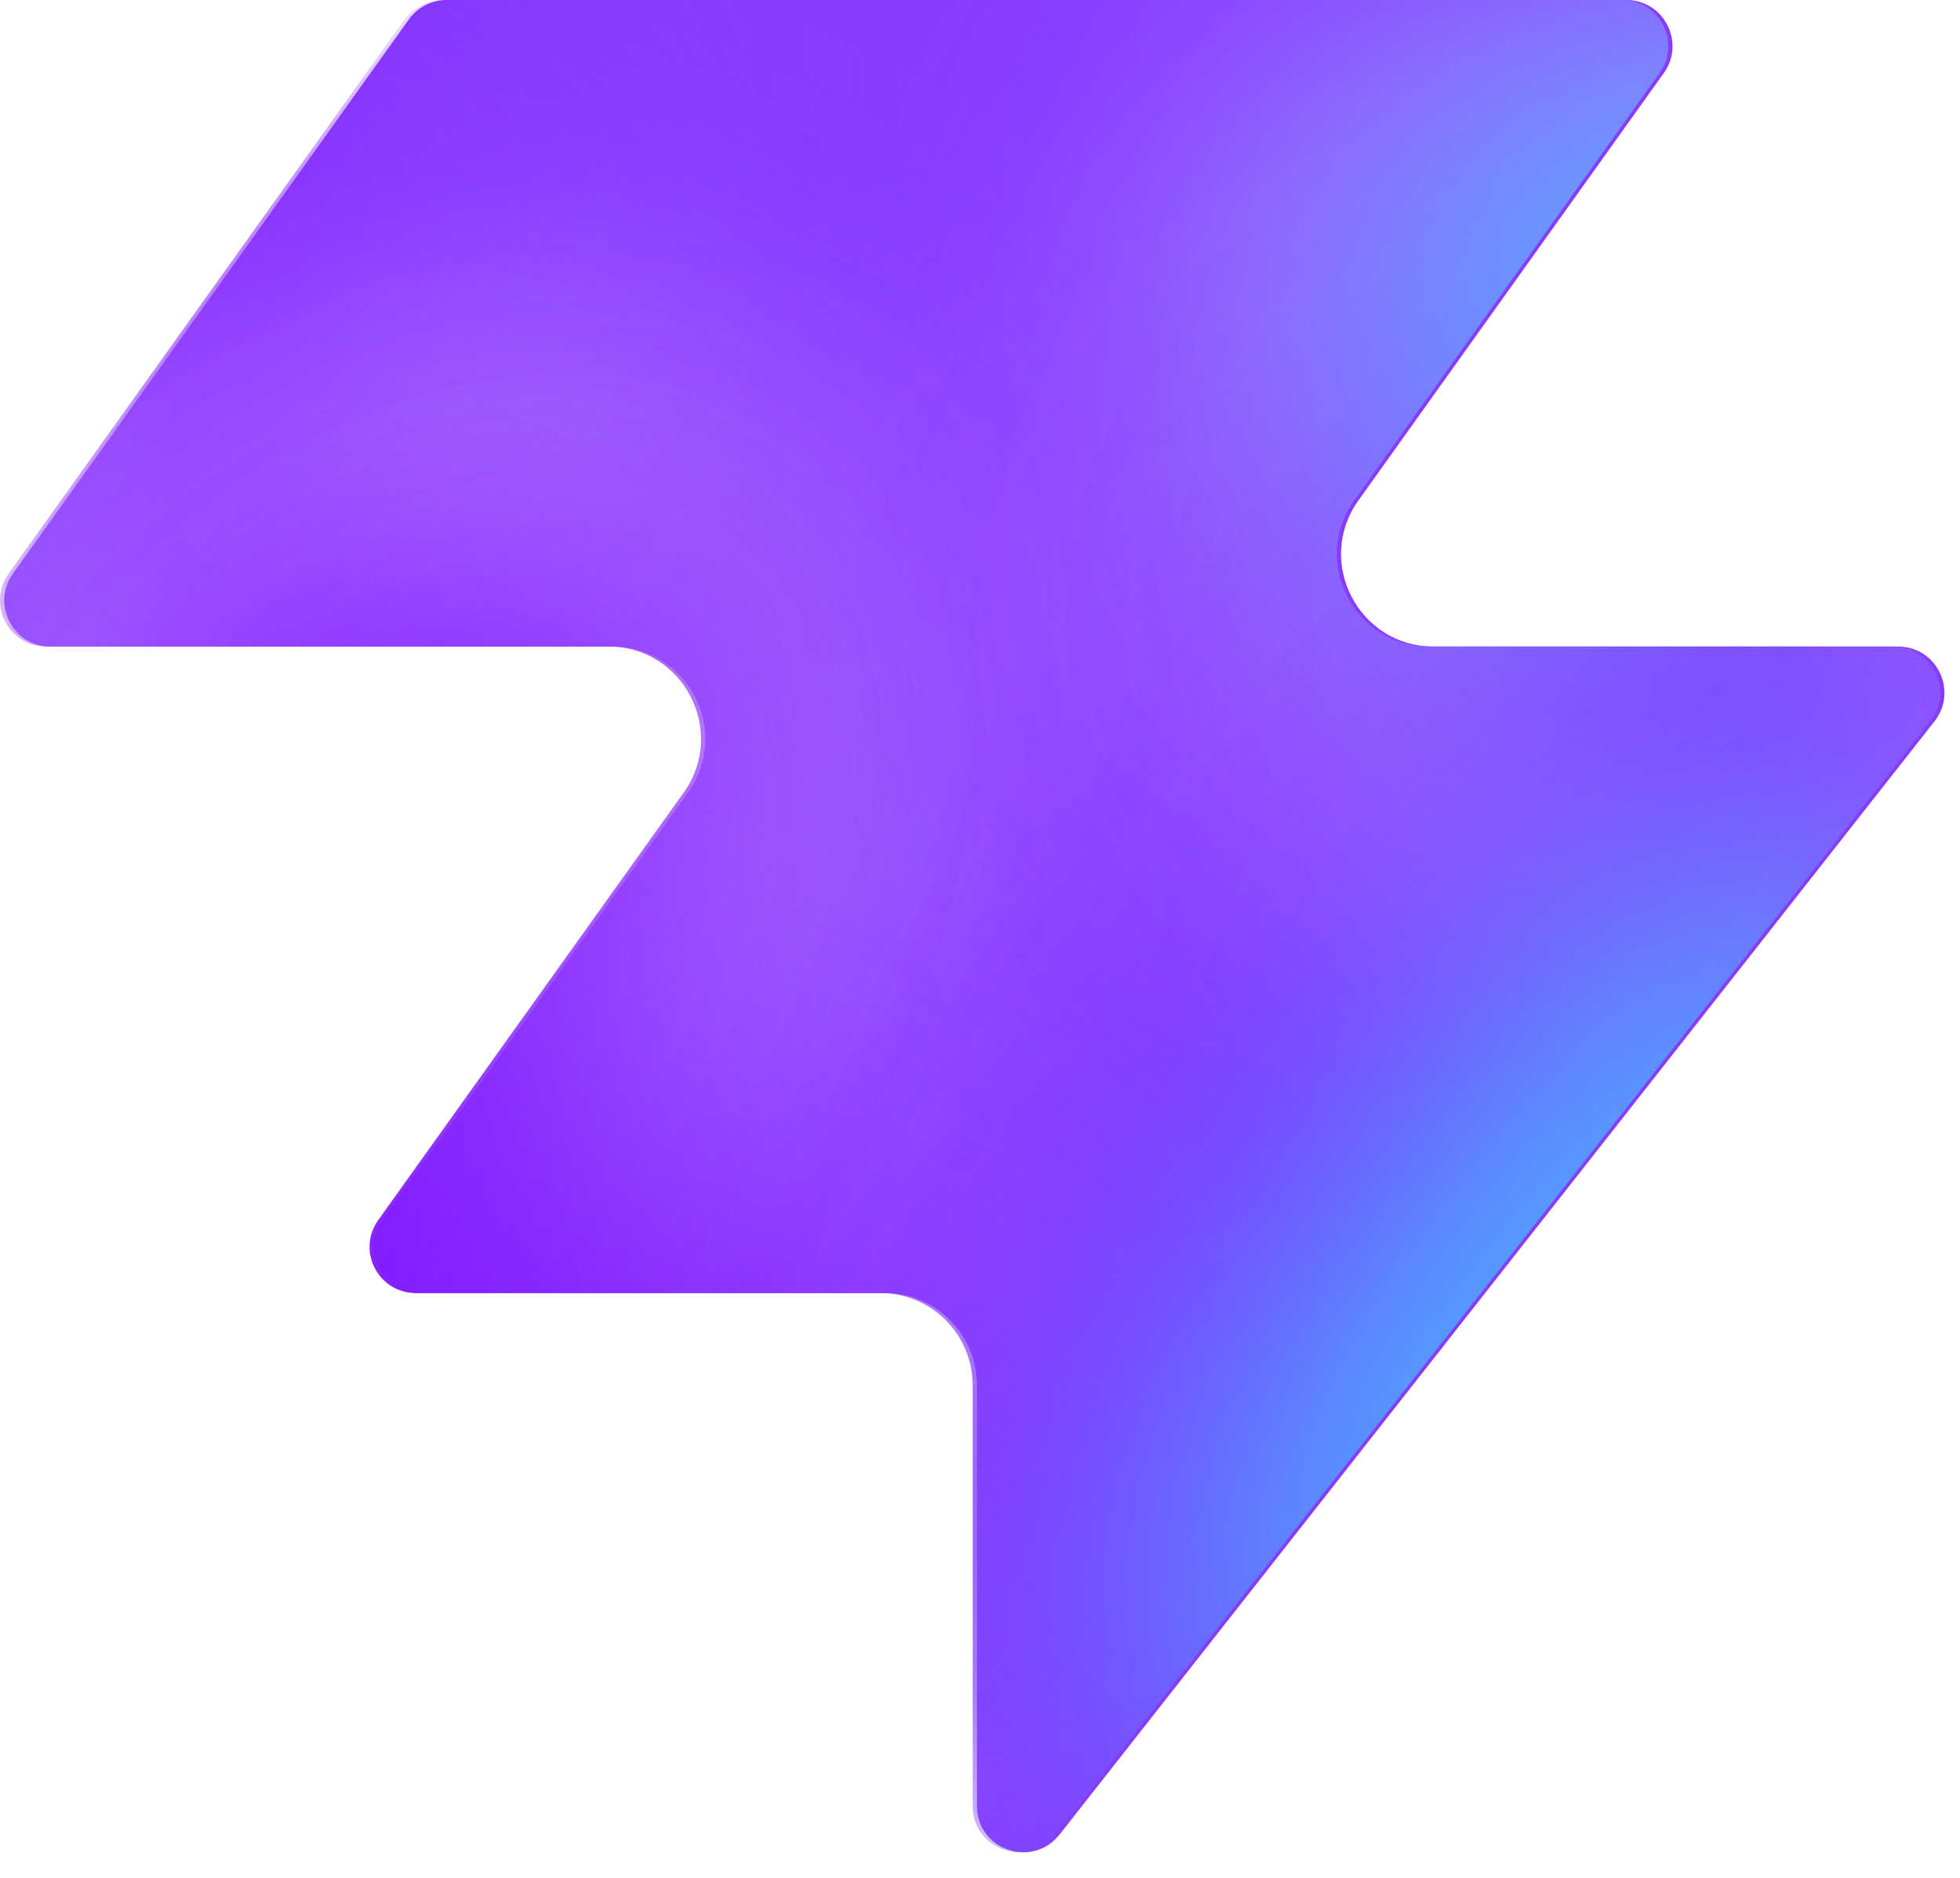
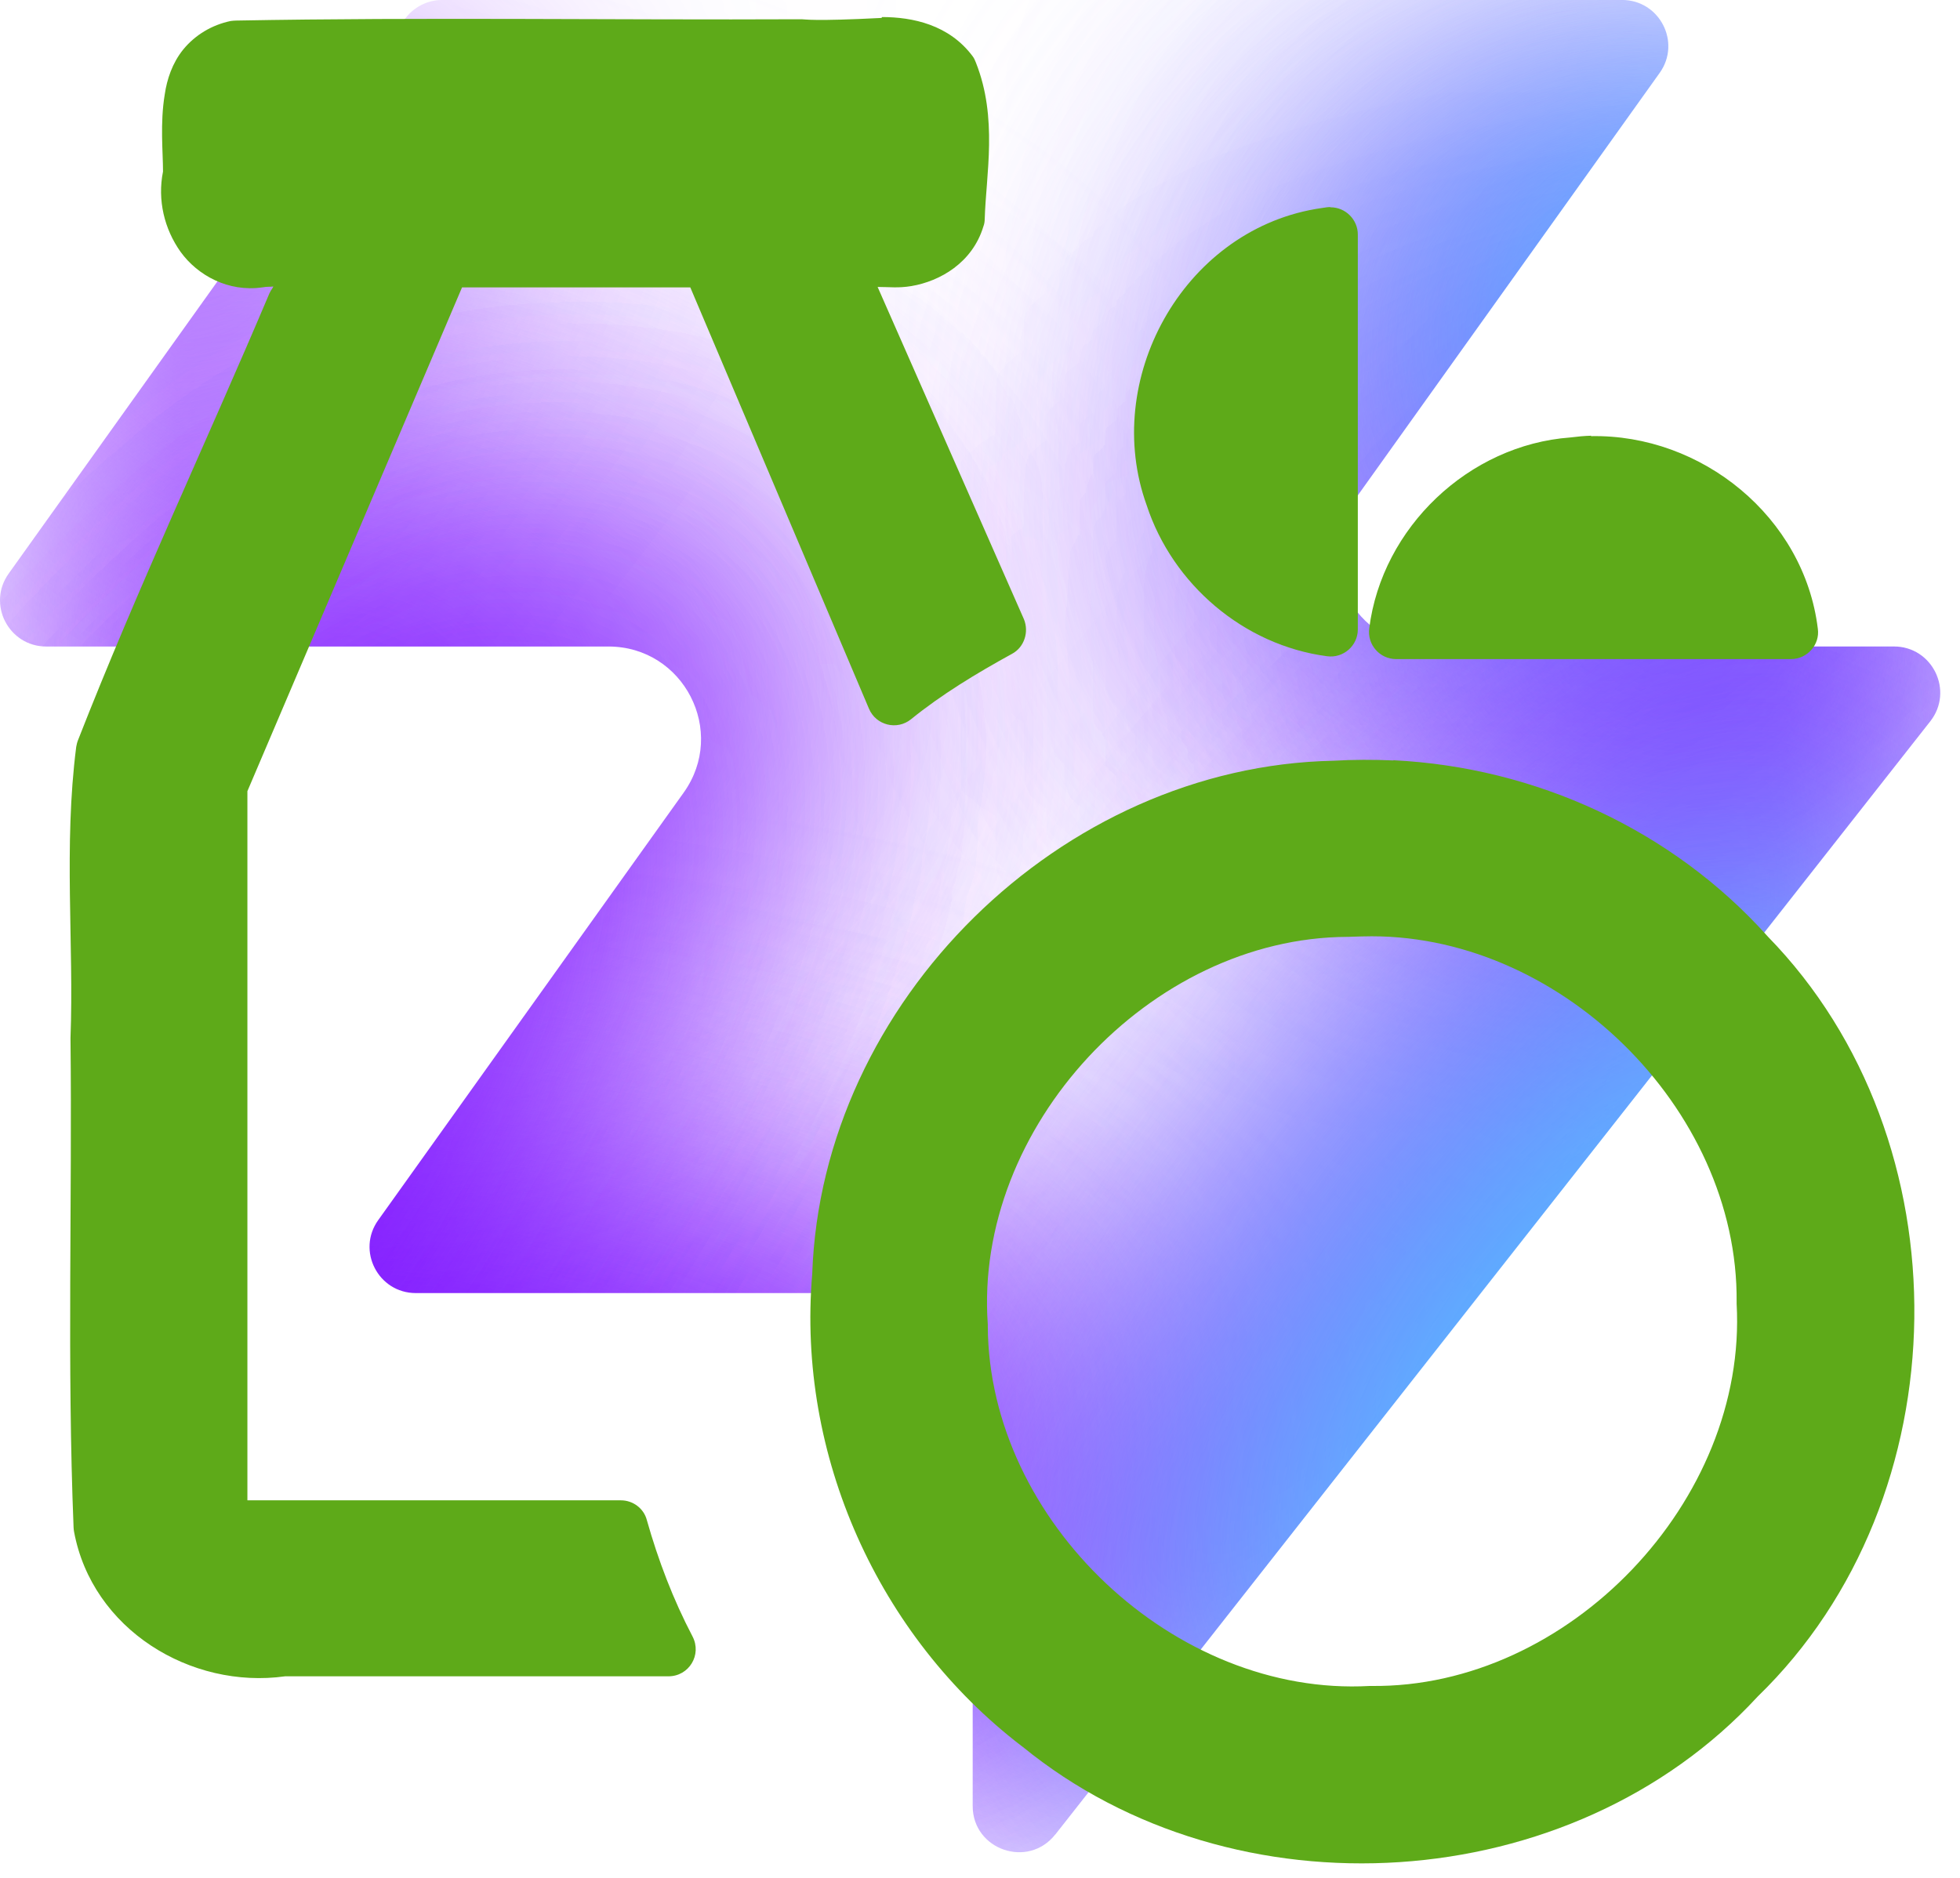
- <svg xmlns="http://www.w3.org/2000/svg" width="48" height="46" fill="none" viewBox="0 0 48 46">
-   <path fill="#863bff" d="M25.946 44.938c-.664.845-2.021.375-2.021-.698V33.937a2.26 2.26 0 0 0-2.262-2.262H10.287c-.92 0-1.456-1.04-.92-1.788l7.48-10.471c1.07-1.497 0-3.578-1.842-3.578H1.237c-.92 0-1.456-1.04-.92-1.788L10.013.474c.214-.297.556-.474.92-.474h28.894c.92 0 1.456 1.04.92 1.788l-7.48 10.471c-1.07 1.498 0 3.579 1.842 3.579h11.377c.943 0 1.473 1.088.89 1.83L25.947 44.94z" style="fill:#863bff;fill:color(display-p3 .525 .23 1);fill-opacity:1" />
+ <svg xmlns="http://www.w3.org/2000/svg" width="48" height="46" fill="none" viewBox="0 0 48 46" version="1.1" id="svg31" xml:space="preserve">
  <mask id="a" width="48" height="46" x="0" y="0" maskUnits="userSpaceOnUse" style="mask-type:alpha">
-     <path fill="#000" d="M25.842 44.938c-.664.844-2.021.375-2.021-.698V33.937a2.26 2.26 0 0 0-2.262-2.262H10.183c-.92 0-1.456-1.04-.92-1.788l7.48-10.471c1.07-1.498 0-3.579-1.842-3.579H1.133c-.92 0-1.456-1.04-.92-1.787L9.91.473c.214-.297.556-.474.92-.474h28.894c.92 0 1.456 1.04.92 1.788l-7.48 10.471c-1.07 1.498 0 3.578 1.842 3.578h11.377c.943 0 1.473 1.088.89 1.832L25.843 44.94z" style="fill:#000;fill-opacity:1" />
+     <path fill="#000" d="M25.842 44.938c-.664.844-2.021.375-2.021-.698V33.937a2.26 2.26 0 0 0-2.262-2.262H10.183c-.92 0-1.456-1.04-.92-1.788l7.48-10.471c1.07-1.498 0-3.579-1.842-3.579H1.133c-.92 0-1.456-1.04-.92-1.787L9.91.473c.214-.297.556-.474.92-.474h28.894c.92 0 1.456 1.04.92 1.788l-7.48 10.471c-1.07 1.498 0 3.578 1.842 3.578h11.377c.943 0 1.473 1.088.89 1.832L25.843 44.94z" style="fill:#000;fill-opacity:1" id="path2" />
  </mask>
-   <g mask="url(#a)">
-     <g filter="url(#b)">
-       <ellipse cx="5.508" cy="14.704" fill="#ede6ff" rx="5.508" ry="14.704" style="fill:#ede6ff;fill:color(display-p3 .927 .903 1);fill-opacity:1" transform="matrix(.00324 1 1 -.00324 -4.47 31.516)" />
+   <g mask="url(#a)" id="g17">
+     <g filter="url(#b)" id="g2">
+       <ellipse cx="5.508" cy="14.704" fill="#ede6ff" rx="5.508" ry="14.704" style="fill:#ede6ff;fill:color(display-p3 .927 .903 1);fill-opacity:1" transform="matrix(.00324 1 1 -.00324 -4.47 31.516)" id="ellipse2" />
    </g>
-     <g filter="url(#c)">
-       <ellipse cx="10.399" cy="29.851" fill="#ede6ff" rx="10.399" ry="29.851" style="fill:#ede6ff;fill:color(display-p3 .927 .903 1);fill-opacity:1" transform="matrix(.00324 1 1 -.00324 -39.328 7.883)" />
+     <g filter="url(#c)" id="g3">
+       <ellipse cx="10.399" cy="29.851" fill="#ede6ff" rx="10.399" ry="29.851" style="fill:#ede6ff;fill:color(display-p3 .927 .903 1);fill-opacity:1" transform="matrix(.00324 1 1 -.00324 -39.328 7.883)" id="ellipse3" />
    </g>
-     <g filter="url(#d)">
-       <ellipse cx="5.508" cy="30.487" fill="#7e14ff" rx="5.508" ry="30.487" style="fill:#7e14ff;fill:color(display-p3 .492 .077 1);fill-opacity:1" transform="rotate(89.814 -25.913 -14.639)scale(1 -1)" />
+     <g filter="url(#d)" id="g4">
+       <ellipse cx="5.508" cy="30.487" fill="#7e14ff" rx="5.508" ry="30.487" style="fill:#7e14ff;fill:color(display-p3 .492 .077 1);fill-opacity:1" transform="rotate(89.814 -25.913 -14.639)scale(1 -1)" id="ellipse4" />
    </g>
-     <g filter="url(#e)">
-       <ellipse cx="5.508" cy="30.599" fill="#7e14ff" rx="5.508" ry="30.599" style="fill:#7e14ff;fill:color(display-p3 .492 .077 1);fill-opacity:1" transform="rotate(89.814 -32.644 -3.334)scale(1 -1)" />
+     <g filter="url(#e)" id="g5">
+       <ellipse cx="5.508" cy="30.599" fill="#7e14ff" rx="5.508" ry="30.599" style="fill:#7e14ff;fill:color(display-p3 .492 .077 1);fill-opacity:1" transform="rotate(89.814 -32.644 -3.334)scale(1 -1)" id="ellipse5" />
    </g>
-     <g filter="url(#f)">
-       <ellipse cx="5.508" cy="30.599" fill="#7e14ff" rx="5.508" ry="30.599" style="fill:#7e14ff;fill:color(display-p3 .492 .077 1);fill-opacity:1" transform="matrix(.00324 1 1 -.00324 -34.34 30.47)" />
+     <g filter="url(#f)" id="g6">
+       <ellipse cx="5.508" cy="30.599" fill="#7e14ff" rx="5.508" ry="30.599" style="fill:#7e14ff;fill:color(display-p3 .492 .077 1);fill-opacity:1" transform="matrix(.00324 1 1 -.00324 -34.34 30.47)" id="ellipse6" />
    </g>
-     <g filter="url(#g)">
-       <ellipse cx="14.072" cy="22.078" fill="#ede6ff" rx="14.072" ry="22.078" style="fill:#ede6ff;fill:color(display-p3 .927 .903 1);fill-opacity:1" transform="rotate(93.35 24.506 48.493)scale(-1 1)" />
+     <g filter="url(#g)" id="g7">
+       <ellipse cx="14.072" cy="22.078" fill="#ede6ff" rx="14.072" ry="22.078" style="fill:#ede6ff;fill:color(display-p3 .927 .903 1);fill-opacity:1" transform="rotate(93.35 24.506 48.493)scale(-1 1)" id="ellipse7" />
    </g>
-     <g filter="url(#h)">
-       <ellipse cx="3.47" cy="21.501" fill="#7e14ff" rx="3.47" ry="21.501" style="fill:#7e14ff;fill:color(display-p3 .492 .077 1);fill-opacity:1" transform="rotate(89.009 28.708 47.59)scale(-1 1)" />
+     <g filter="url(#h)" id="g8">
+       <ellipse cx="3.47" cy="21.501" fill="#7e14ff" rx="3.47" ry="21.501" style="fill:#7e14ff;fill:color(display-p3 .492 .077 1);fill-opacity:1" transform="rotate(89.009 28.708 47.59)scale(-1 1)" id="ellipse8" />
    </g>
-     <g filter="url(#i)">
-       <ellipse cx="3.47" cy="21.501" fill="#7e14ff" rx="3.47" ry="21.501" style="fill:#7e14ff;fill:color(display-p3 .492 .077 1);fill-opacity:1" transform="rotate(89.009 28.708 47.59)scale(-1 1)" />
+     <g filter="url(#i)" id="g9">
+       <ellipse cx="3.47" cy="21.501" fill="#7e14ff" rx="3.47" ry="21.501" style="fill:#7e14ff;fill:color(display-p3 .492 .077 1);fill-opacity:1" transform="rotate(89.009 28.708 47.59)scale(-1 1)" id="ellipse9" />
    </g>
-     <g filter="url(#j)">
-       <ellipse cx=".387" cy="8.972" fill="#7e14ff" rx="4.407" ry="29.108" style="fill:#7e14ff;fill:color(display-p3 .492 .077 1);fill-opacity:1" transform="rotate(39.51 .387 8.972)" />
+     <g filter="url(#j)" id="g10">
+       <ellipse cx=".387" cy="8.972" fill="#7e14ff" rx="4.407" ry="29.108" style="fill:#7e14ff;fill:color(display-p3 .492 .077 1);fill-opacity:1" transform="rotate(39.51 .387 8.972)" id="ellipse10" />
    </g>
-     <g filter="url(#k)">
-       <ellipse cx="47.523" cy="-6.092" fill="#7e14ff" rx="4.407" ry="29.108" style="fill:#7e14ff;fill:color(display-p3 .492 .077 1);fill-opacity:1" transform="rotate(37.892 47.523 -6.092)" />
+     <g filter="url(#k)" id="g11">
+       <ellipse cx="47.523" cy="-6.092" fill="#7e14ff" rx="4.407" ry="29.108" style="fill:#7e14ff;fill:color(display-p3 .492 .077 1);fill-opacity:1" transform="rotate(37.892 47.523 -6.092)" id="ellipse11" />
    </g>
-     <g filter="url(#l)">
-       <ellipse cx="41.412" cy="6.333" fill="#47bfff" rx="5.971" ry="9.665" style="fill:#47bfff;fill:color(display-p3 .28 .748 1);fill-opacity:1" transform="rotate(37.892 41.412 6.333)" />
+     <g filter="url(#l)" id="g12">
+       <ellipse cx="41.412" cy="6.333" fill="#47bfff" rx="5.971" ry="9.665" style="fill:#47bfff;fill:color(display-p3 .28 .748 1);fill-opacity:1" transform="rotate(37.892 41.412 6.333)" id="ellipse12" />
    </g>
-     <g filter="url(#m)">
-       <ellipse cx="-1.879" cy="38.332" fill="#7e14ff" rx="4.407" ry="29.108" style="fill:#7e14ff;fill:color(display-p3 .492 .077 1);fill-opacity:1" transform="rotate(37.892 -1.88 38.332)" />
+     <g filter="url(#m)" id="g13">
+       <ellipse cx="-1.879" cy="38.332" fill="#7e14ff" rx="4.407" ry="29.108" style="fill:#7e14ff;fill:color(display-p3 .492 .077 1);fill-opacity:1" transform="rotate(37.892 -1.88 38.332)" id="ellipse13" />
    </g>
-     <g filter="url(#n)">
-       <ellipse cx="-1.879" cy="38.332" fill="#7e14ff" rx="4.407" ry="29.108" style="fill:#7e14ff;fill:color(display-p3 .492 .077 1);fill-opacity:1" transform="rotate(37.892 -1.88 38.332)" />
+     <g filter="url(#n)" id="g14">
+       <ellipse cx="-1.879" cy="38.332" fill="#7e14ff" rx="4.407" ry="29.108" style="fill:#7e14ff;fill:color(display-p3 .492 .077 1);fill-opacity:1" transform="rotate(37.892 -1.88 38.332)" id="ellipse14" />
    </g>
-     <g filter="url(#o)">
-       <ellipse cx="35.651" cy="29.907" fill="#7e14ff" rx="4.407" ry="29.108" style="fill:#7e14ff;fill:color(display-p3 .492 .077 1);fill-opacity:1" transform="rotate(37.892 35.651 29.907)" />
+     <g filter="url(#o)" id="g15">
+       <ellipse cx="35.651" cy="29.907" fill="#7e14ff" rx="4.407" ry="29.108" style="fill:#7e14ff;fill:color(display-p3 .492 .077 1);fill-opacity:1" transform="rotate(37.892 35.651 29.907)" id="ellipse15" />
    </g>
-     <g filter="url(#p)">
-       <ellipse cx="38.418" cy="32.4" fill="#47bfff" rx="5.971" ry="15.297" style="fill:#47bfff;fill:color(display-p3 .28 .748 1);fill-opacity:1" transform="rotate(37.892 38.418 32.4)" />
+     <g filter="url(#p)" id="g16">
+       <ellipse cx="38.418" cy="32.4" fill="#47bfff" rx="5.971" ry="15.297" style="fill:#47bfff;fill:color(display-p3 .28 .748 1);fill-opacity:1" transform="rotate(37.892 38.418 32.4)" id="ellipse16" />
    </g>
  </g>
-   <defs>
+   <defs id="defs31">
    <filter id="b" width="60.045" height="41.654" x="-19.77" y="16.149" color-interpolation-filters="sRGB" filterUnits="userSpaceOnUse">
-       <feFlood flood-opacity="0" result="BackgroundImageFix" />
-       <feBlend in="SourceGraphic" in2="BackgroundImageFix" result="shape" />
-       <feGaussianBlur result="effect1_foregroundBlur_2002_17158" stdDeviation="7.659" />
+       <feFlood flood-opacity="0" result="BackgroundImageFix" id="feFlood17" />
+       <feBlend in="SourceGraphic" in2="BackgroundImageFix" result="shape" id="feBlend17" />
+       <feGaussianBlur result="effect1_foregroundBlur_2002_17158" stdDeviation="7.659" id="feGaussianBlur17" />
    </filter>
    <filter id="c" width="90.34" height="51.437" x="-54.613" y="-7.533" color-interpolation-filters="sRGB" filterUnits="userSpaceOnUse">
-       <feFlood flood-opacity="0" result="BackgroundImageFix" />
-       <feBlend in="SourceGraphic" in2="BackgroundImageFix" result="shape" />
-       <feGaussianBlur result="effect1_foregroundBlur_2002_17158" stdDeviation="7.659" />
+       <feFlood flood-opacity="0" result="BackgroundImageFix" id="feFlood18" />
+       <feBlend in="SourceGraphic" in2="BackgroundImageFix" result="shape" id="feBlend18" />
+       <feGaussianBlur result="effect1_foregroundBlur_2002_17158" stdDeviation="7.659" id="feGaussianBlur18" />
    </filter>
    <filter id="d" width="79.355" height="29.4" x="-49.64" y="2.03" color-interpolation-filters="sRGB" filterUnits="userSpaceOnUse">
-       <feFlood flood-opacity="0" result="BackgroundImageFix" />
-       <feBlend in="SourceGraphic" in2="BackgroundImageFix" result="shape" />
-       <feGaussianBlur result="effect1_foregroundBlur_2002_17158" stdDeviation="4.596" />
+       <feFlood flood-opacity="0" result="BackgroundImageFix" id="feFlood19" />
+       <feBlend in="SourceGraphic" in2="BackgroundImageFix" result="shape" id="feBlend19" />
+       <feGaussianBlur result="effect1_foregroundBlur_2002_17158" stdDeviation="4.596" id="feGaussianBlur19" />
    </filter>
    <filter id="e" width="79.579" height="29.4" x="-45.045" y="20.029" color-interpolation-filters="sRGB" filterUnits="userSpaceOnUse">
-       <feFlood flood-opacity="0" result="BackgroundImageFix" />
-       <feBlend in="SourceGraphic" in2="BackgroundImageFix" result="shape" />
-       <feGaussianBlur result="effect1_foregroundBlur_2002_17158" stdDeviation="4.596" />
+       <feFlood flood-opacity="0" result="BackgroundImageFix" id="feFlood20" />
+       <feBlend in="SourceGraphic" in2="BackgroundImageFix" result="shape" id="feBlend20" />
+       <feGaussianBlur result="effect1_foregroundBlur_2002_17158" stdDeviation="4.596" id="feGaussianBlur20" />
    </filter>
    <filter id="f" width="79.579" height="29.4" x="-43.513" y="21.178" color-interpolation-filters="sRGB" filterUnits="userSpaceOnUse">
-       <feFlood flood-opacity="0" result="BackgroundImageFix" />
-       <feBlend in="SourceGraphic" in2="BackgroundImageFix" result="shape" />
-       <feGaussianBlur result="effect1_foregroundBlur_2002_17158" stdDeviation="4.596" />
+       <feFlood flood-opacity="0" result="BackgroundImageFix" id="feFlood21" />
+       <feBlend in="SourceGraphic" in2="BackgroundImageFix" result="shape" id="feBlend21" />
+       <feGaussianBlur result="effect1_foregroundBlur_2002_17158" stdDeviation="4.596" id="feGaussianBlur21" />
    </filter>
    <filter id="g" width="74.749" height="58.852" x="15.756" y="-17.901" color-interpolation-filters="sRGB" filterUnits="userSpaceOnUse">
-       <feFlood flood-opacity="0" result="BackgroundImageFix" />
-       <feBlend in="SourceGraphic" in2="BackgroundImageFix" result="shape" />
-       <feGaussianBlur result="effect1_foregroundBlur_2002_17158" stdDeviation="7.659" />
+       <feFlood flood-opacity="0" result="BackgroundImageFix" id="feFlood22" />
+       <feBlend in="SourceGraphic" in2="BackgroundImageFix" result="shape" id="feBlend22" />
+       <feGaussianBlur result="effect1_foregroundBlur_2002_17158" stdDeviation="7.659" id="feGaussianBlur22" />
    </filter>
    <filter id="h" width="61.377" height="25.362" x="23.548" y="2.284" color-interpolation-filters="sRGB" filterUnits="userSpaceOnUse">
-       <feFlood flood-opacity="0" result="BackgroundImageFix" />
-       <feBlend in="SourceGraphic" in2="BackgroundImageFix" result="shape" />
-       <feGaussianBlur result="effect1_foregroundBlur_2002_17158" stdDeviation="4.596" />
+       <feFlood flood-opacity="0" result="BackgroundImageFix" id="feFlood23" />
+       <feBlend in="SourceGraphic" in2="BackgroundImageFix" result="shape" id="feBlend23" />
+       <feGaussianBlur result="effect1_foregroundBlur_2002_17158" stdDeviation="4.596" id="feGaussianBlur23" />
    </filter>
    <filter id="i" width="61.377" height="25.362" x="23.548" y="2.284" color-interpolation-filters="sRGB" filterUnits="userSpaceOnUse">
-       <feFlood flood-opacity="0" result="BackgroundImageFix" />
-       <feBlend in="SourceGraphic" in2="BackgroundImageFix" result="shape" />
-       <feGaussianBlur result="effect1_foregroundBlur_2002_17158" stdDeviation="4.596" />
+       <feFlood flood-opacity="0" result="BackgroundImageFix" id="feFlood24" />
+       <feBlend in="SourceGraphic" in2="BackgroundImageFix" result="shape" id="feBlend24" />
+       <feGaussianBlur result="effect1_foregroundBlur_2002_17158" stdDeviation="4.596" id="feGaussianBlur24" />
    </filter>
    <filter id="j" width="56.045" height="63.649" x="-27.636" y="-22.853" color-interpolation-filters="sRGB" filterUnits="userSpaceOnUse">
-       <feFlood flood-opacity="0" result="BackgroundImageFix" />
-       <feBlend in="SourceGraphic" in2="BackgroundImageFix" result="shape" />
-       <feGaussianBlur result="effect1_foregroundBlur_2002_17158" stdDeviation="4.596" />
+       <feFlood flood-opacity="0" result="BackgroundImageFix" id="feFlood25" />
+       <feBlend in="SourceGraphic" in2="BackgroundImageFix" result="shape" id="feBlend25" />
+       <feGaussianBlur result="effect1_foregroundBlur_2002_17158" stdDeviation="4.596" id="feGaussianBlur25" />
    </filter>
    <filter id="k" width="54.814" height="64.646" x="20.116" y="-38.415" color-interpolation-filters="sRGB" filterUnits="userSpaceOnUse">
-       <feFlood flood-opacity="0" result="BackgroundImageFix" />
-       <feBlend in="SourceGraphic" in2="BackgroundImageFix" result="shape" />
-       <feGaussianBlur result="effect1_foregroundBlur_2002_17158" stdDeviation="4.596" />
+       <feFlood flood-opacity="0" result="BackgroundImageFix" id="feFlood26" />
+       <feBlend in="SourceGraphic" in2="BackgroundImageFix" result="shape" id="feBlend26" />
+       <feGaussianBlur result="effect1_foregroundBlur_2002_17158" stdDeviation="4.596" id="feGaussianBlur26" />
    </filter>
    <filter id="l" width="33.541" height="35.313" x="24.641" y="-11.323" color-interpolation-filters="sRGB" filterUnits="userSpaceOnUse">
-       <feFlood flood-opacity="0" result="BackgroundImageFix" />
-       <feBlend in="SourceGraphic" in2="BackgroundImageFix" result="shape" />
-       <feGaussianBlur result="effect1_foregroundBlur_2002_17158" stdDeviation="4.596" />
+       <feFlood flood-opacity="0" result="BackgroundImageFix" id="feFlood27" />
+       <feBlend in="SourceGraphic" in2="BackgroundImageFix" result="shape" id="feBlend27" />
+       <feGaussianBlur result="effect1_foregroundBlur_2002_17158" stdDeviation="4.596" id="feGaussianBlur27" />
    </filter>
    <filter id="m" width="54.814" height="64.646" x="-29.286" y="6.009" color-interpolation-filters="sRGB" filterUnits="userSpaceOnUse">
-       <feFlood flood-opacity="0" result="BackgroundImageFix" />
-       <feBlend in="SourceGraphic" in2="BackgroundImageFix" result="shape" />
-       <feGaussianBlur result="effect1_foregroundBlur_2002_17158" stdDeviation="4.596" />
+       <feFlood flood-opacity="0" result="BackgroundImageFix" id="feFlood28" />
+       <feBlend in="SourceGraphic" in2="BackgroundImageFix" result="shape" id="feBlend28" />
+       <feGaussianBlur result="effect1_foregroundBlur_2002_17158" stdDeviation="4.596" id="feGaussianBlur28" />
    </filter>
    <filter id="n" width="54.814" height="64.646" x="-29.286" y="6.009" color-interpolation-filters="sRGB" filterUnits="userSpaceOnUse">
-       <feFlood flood-opacity="0" result="BackgroundImageFix" />
-       <feBlend in="SourceGraphic" in2="BackgroundImageFix" result="shape" />
-       <feGaussianBlur result="effect1_foregroundBlur_2002_17158" stdDeviation="4.596" />
+       <feFlood flood-opacity="0" result="BackgroundImageFix" id="feFlood29" />
+       <feBlend in="SourceGraphic" in2="BackgroundImageFix" result="shape" id="feBlend29" />
+       <feGaussianBlur result="effect1_foregroundBlur_2002_17158" stdDeviation="4.596" id="feGaussianBlur29" />
    </filter>
    <filter id="o" width="54.814" height="64.646" x="8.244" y="-2.416" color-interpolation-filters="sRGB" filterUnits="userSpaceOnUse">
-       <feFlood flood-opacity="0" result="BackgroundImageFix" />
-       <feBlend in="SourceGraphic" in2="BackgroundImageFix" result="shape" />
-       <feGaussianBlur result="effect1_foregroundBlur_2002_17158" stdDeviation="4.596" />
+       <feFlood flood-opacity="0" result="BackgroundImageFix" id="feFlood30" />
+       <feBlend in="SourceGraphic" in2="BackgroundImageFix" result="shape" id="feBlend30" />
+       <feGaussianBlur result="effect1_foregroundBlur_2002_17158" stdDeviation="4.596" id="feGaussianBlur30" />
    </filter>
    <filter id="p" width="39.409" height="43.623" x="18.713" y="10.588" color-interpolation-filters="sRGB" filterUnits="userSpaceOnUse">
-       <feFlood flood-opacity="0" result="BackgroundImageFix" />
-       <feBlend in="SourceGraphic" in2="BackgroundImageFix" result="shape" />
-       <feGaussianBlur result="effect1_foregroundBlur_2002_17158" stdDeviation="4.596" />
+       <feFlood flood-opacity="0" result="BackgroundImageFix" id="feFlood31" />
+       <feBlend in="SourceGraphic" in2="BackgroundImageFix" result="shape" id="feBlend31" />
+       <feGaussianBlur result="effect1_foregroundBlur_2002_17158" stdDeviation="4.596" id="feGaussianBlur31" />
    </filter>
+     <path id="a-3" d="M-17.311-331.563h296.942v195.742H-17.311z" />
  </defs>
+   <g id="g31" transform="matrix(10.74971,0,0,10.74971,-256.7099,-407.2971)" style="fill:#5eaa19;fill-opacity:1">
+     <path style="font-weight:700;font-size:45.105px;font-family:Ubuntu;-inkscape-font-specification:'Ubuntu Bold';text-align:start;writing-mode:lr-tb;direction:ltr;text-anchor:start;opacity:1;fill:#5eaa19;fill-opacity:1;stroke-width:0.49" d="m 25.889,37.93 c -0.156,0.008 -0.175,0.003 -0.182,0.003 -0.428,0.002 -0.858,-0.005 -1.289,0.003 -0.004,5.9e-5 -0.008,4.96e-4 -0.012,0.001 -0.043,0.009 -0.081,0.032 -0.108,0.065 -0.025,0.031 -0.037,0.068 -0.042,0.102 -0.011,0.066 -0.004,0.131 -0.004,0.176 -0.013,0.065 0.003,0.131 0.04,0.183 0.039,0.054 0.109,0.092 0.186,0.081 8.8e-5,3e-6 1.7e-4,3e-6 2.61e-4,0 0.011,-0.002 0.016,-0.001 0.025,-0.002 -0.001,0.002 -6.53e-4,0.002 -0.002,0.004 -0.003,0.004 -0.005,0.008 -0.007,0.012 -0.143,0.338 -0.301,0.673 -0.436,1.018 -0.002,0.005 -0.003,0.01 -0.004,0.015 -0.029,0.227 -0.005,0.45 -0.013,0.663 -2.4e-5,10e-4 -2.4e-5,0.002 0,0.003 0.004,0.368 -0.008,0.74 0.007,1.113 1.44e-4,0.003 4.83e-4,0.006 0.001,0.009 0.041,0.223 0.266,0.36 0.481,0.33 h 0.873 c 0.047,1.55e-4 0.077,-0.049 0.055,-0.091 -0.044,-0.084 -0.078,-0.173 -0.104,-0.265 -0.007,-0.027 -0.032,-0.045 -0.059,-0.045 h -0.851 v -1.616 c 0.163,-0.383 0.326,-0.765 0.489,-1.148 h 0.52 l 0.407,0.96 c 0.016,0.038 0.064,0.05 0.096,0.024 0.069,-0.056 0.148,-0.104 0.23,-0.149 0.028,-0.015 0.039,-0.05 0.027,-0.079 L 25.88,38.543 c 0.027,0 0.047,0.003 0.077,-0.002 0.065,-0.011 0.139,-0.053 0.164,-0.136 0.002,-0.005 0.003,-0.011 0.003,-0.017 0.003,-0.101 0.03,-0.23 -0.02,-0.356 -0.002,-0.005 -0.004,-0.01 -0.007,-0.014 -0.054,-0.073 -0.138,-0.09 -0.207,-0.09 z m 1.022,0.431 c -0.003,2e-6 -0.005,1.84e-4 -0.008,5.22e-4 -0.022,0.003 -0.018,0.003 -0.026,0.004 -0.303,0.053 -0.487,0.39 -0.384,0.675 0.059,0.18 0.221,0.319 0.411,0.344 0.037,0.005 0.07,-0.024 0.07,-0.061 v -0.9 c 0,-0.034 -0.028,-0.062 -0.062,-0.062 z m 0.595,0.521 c -0.016,3.9e-4 -0.032,0.002 -0.048,0.004 -0.231,0.017 -0.429,0.205 -0.458,0.435 -0.005,0.037 0.024,0.07 0.061,0.07 h 0.9 c 0.037,-1.15e-4 0.066,-0.033 0.061,-0.069 -0.031,-0.255 -0.265,-0.444 -0.517,-0.439 z m -0.451,0.74 c -0.045,-0.002 -0.091,-0.002 -0.136,6.53e-4 -0.621,0.012 -1.167,0.549 -1.188,1.17 -0.035,0.412 0.15,0.825 0.478,1.076 l 9.12e-4,5.2e-4 c 0.482,0.394 1.251,0.346 1.675,-0.114 0.467,-0.453 0.477,-1.267 0.023,-1.732 l -5.2e-4,-6.51e-4 c -0.218,-0.243 -0.529,-0.385 -0.852,-0.401 z m -0.071,0.401 c 4.83e-4,6e-6 9.52e-4,6e-6 0.001,0 0.443,-0.013 0.856,0.39 0.852,0.833 -4e-5,0.001 -4e-5,0.003 0,0.004 0.025,0.449 -0.383,0.876 -0.832,0.871 -0.001,-5e-5 -0.003,-5e-5 -0.004,0 -0.444,0.025 -0.868,-0.375 -0.87,-0.82 4e-5,-0.001 4e-5,-0.003 0,-0.004 -0.032,-0.449 0.37,-0.881 0.819,-0.883 4.32e-4,3e-6 8.75e-4,3e-6 0.001,0 0.014,-2.61e-4 0.025,-0.001 0.033,-0.001 z" id="path2-6" />
+   </g>
</svg>
